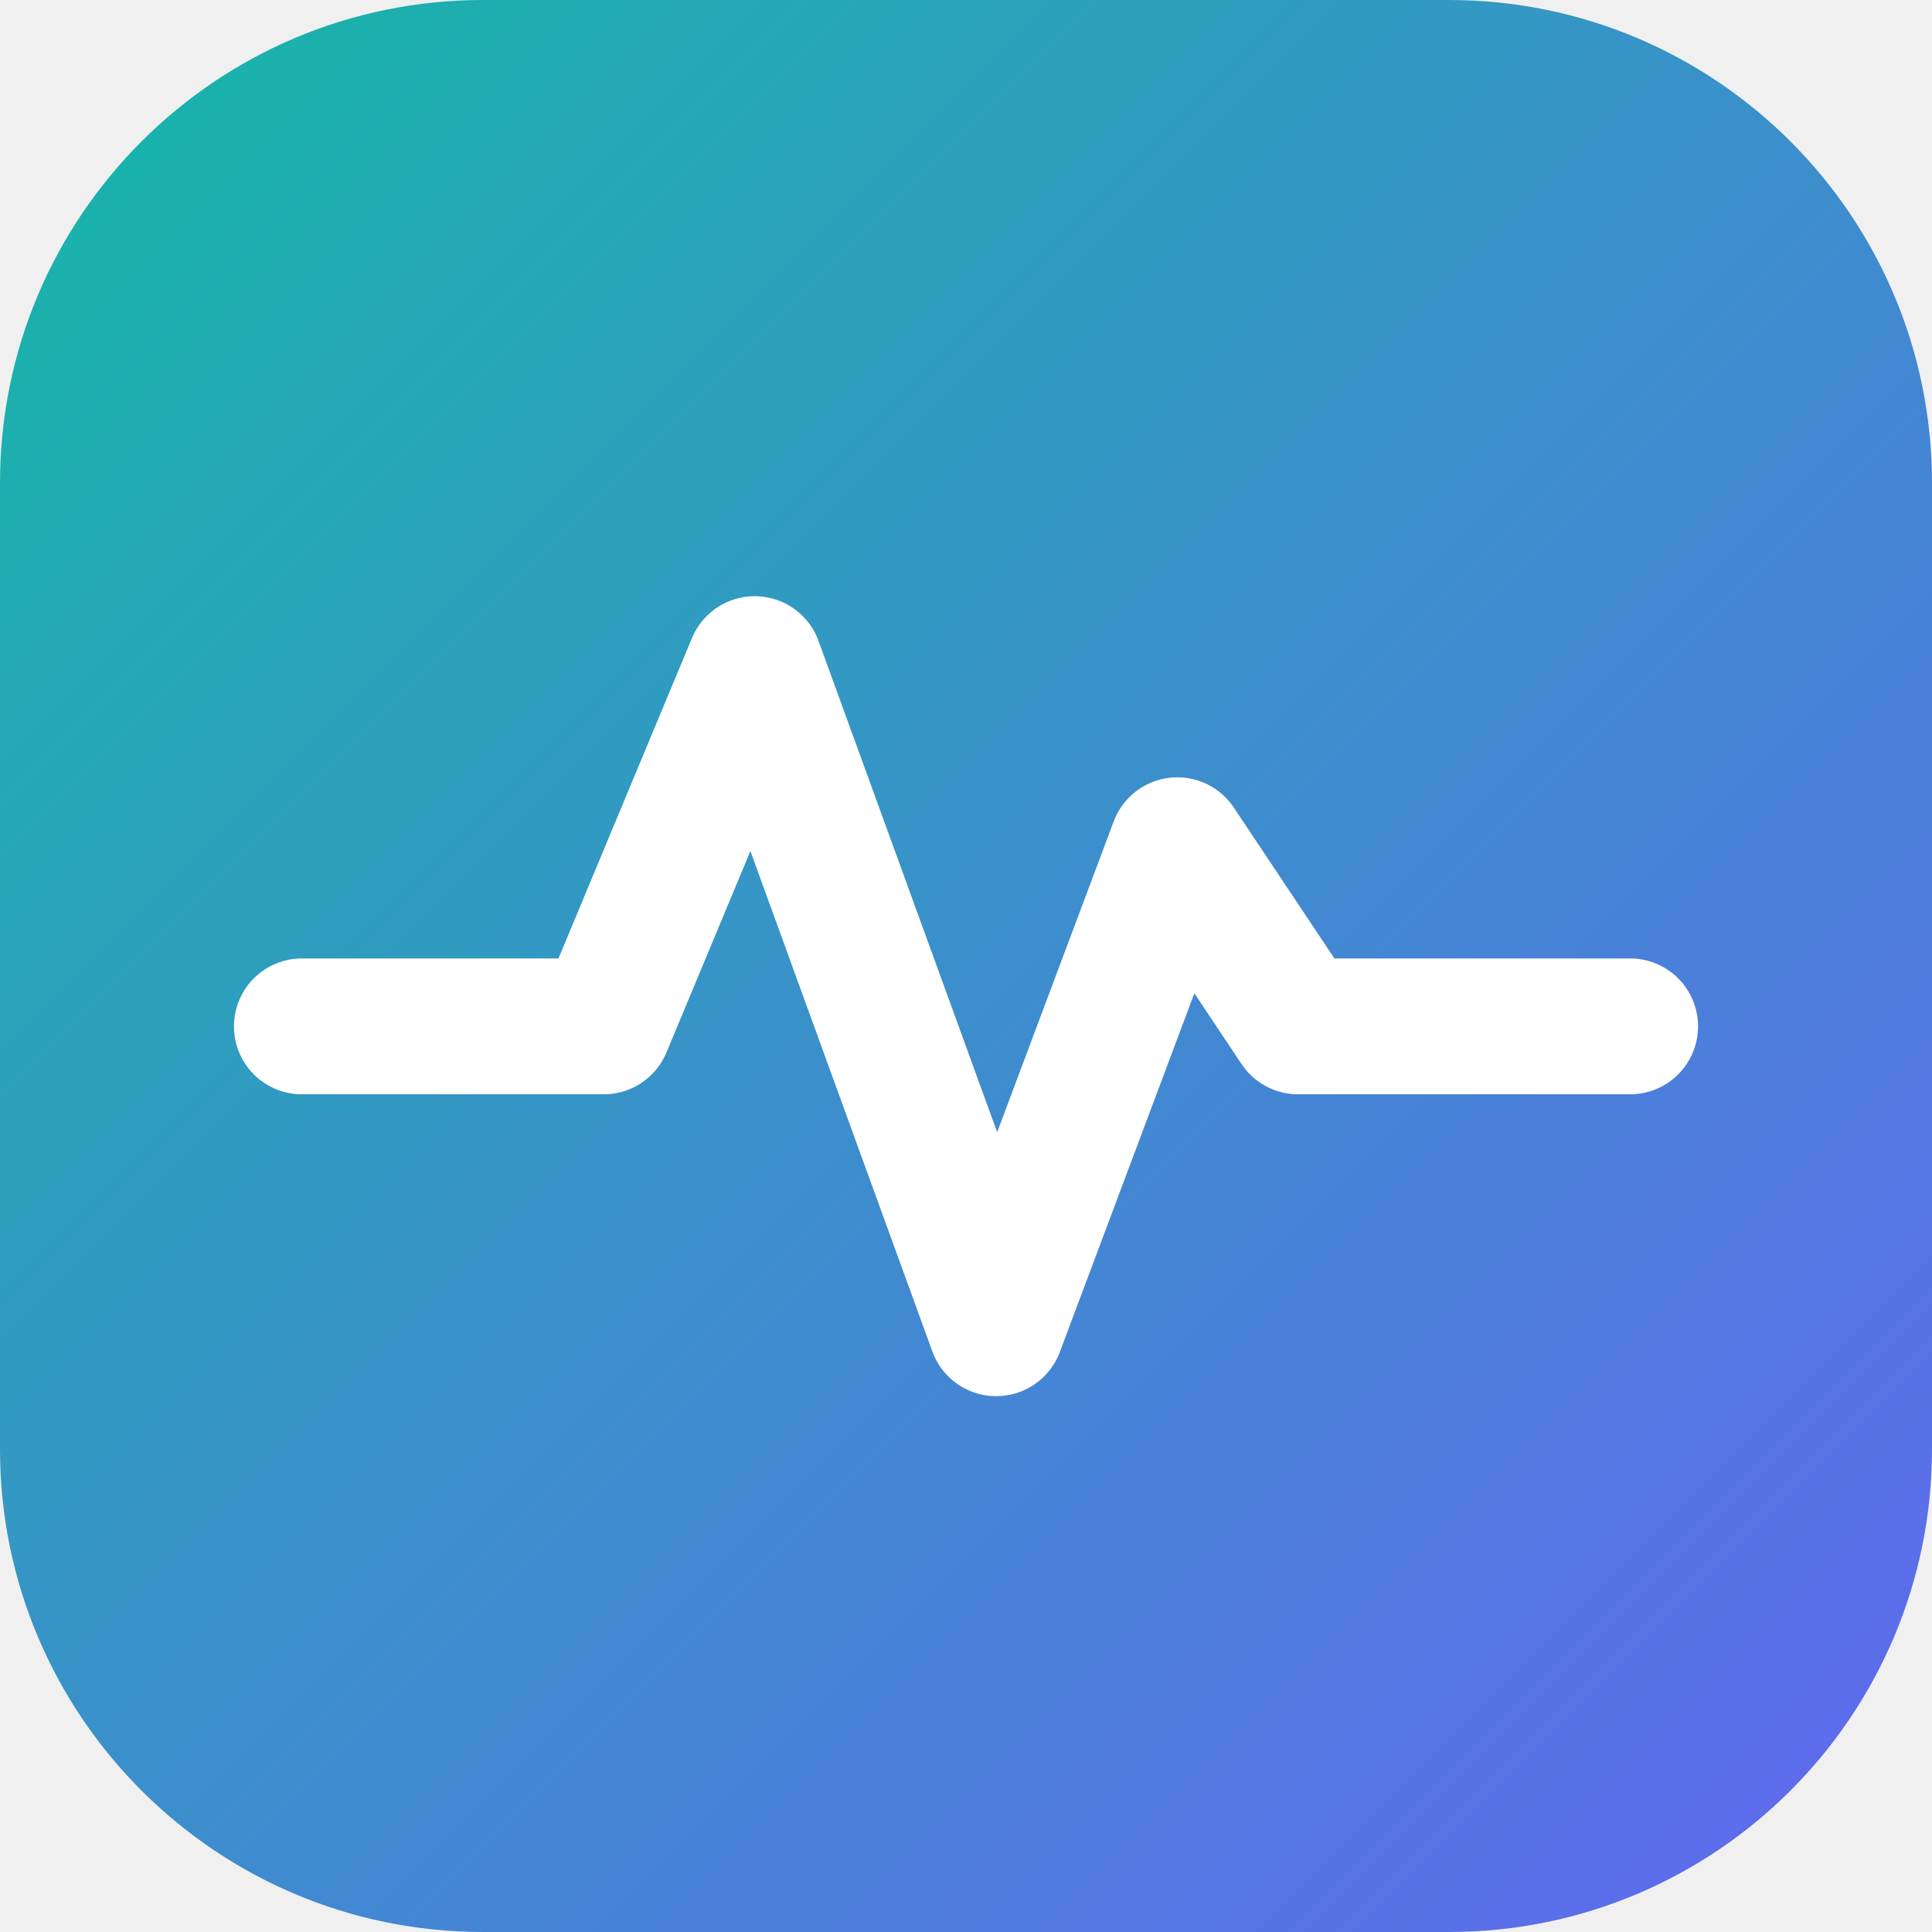
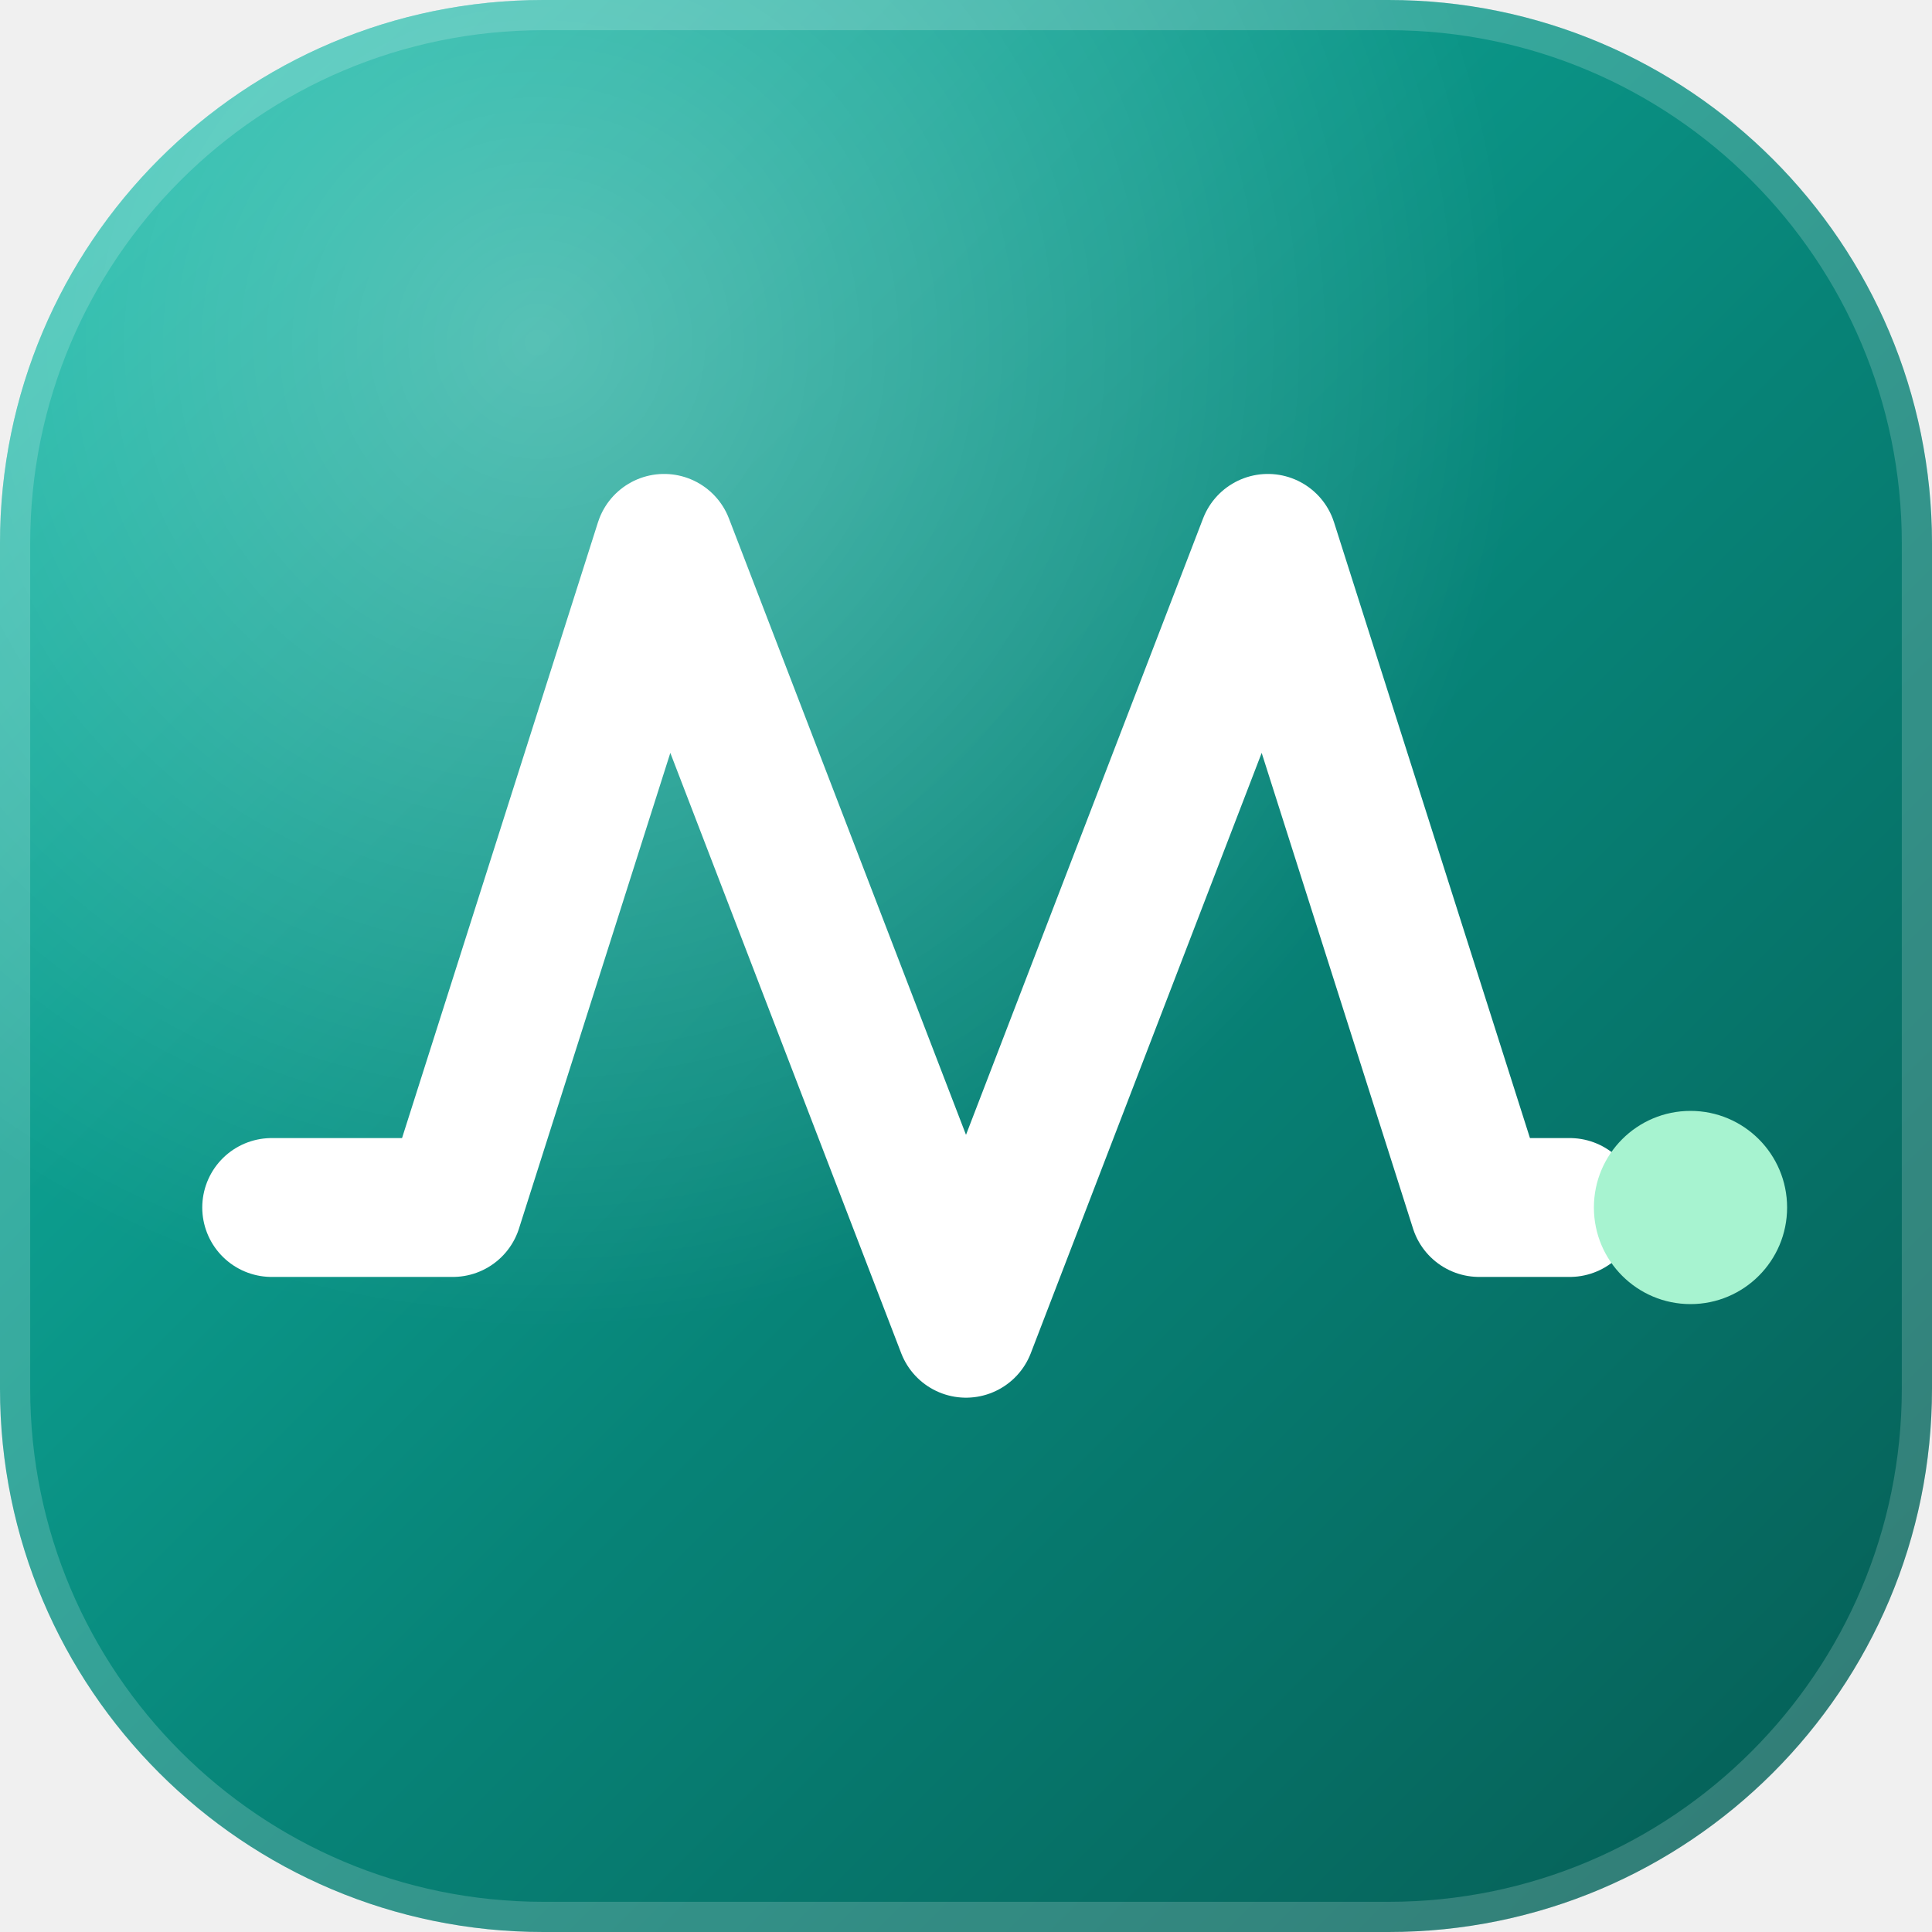
<svg xmlns="http://www.w3.org/2000/svg" viewBox="0 0 64 64">
  <defs>
    <linearGradient id="g" x1="0" y1="0" x2="1" y2="1">
-       <stop offset="0" stop-color="#14b8a6" />
-       <stop offset="1" stop-color="#6366f1" />
+       <stop offset="0" stop-color="#14bfac" />
+       <stop offset=".55" stop-color="#078377" />
+       <stop offset="1" stop-color="#055b53" />
    </linearGradient>
+     <radialGradient id="h" cx=".28" cy=".18" r=".78">
+       <stop offset="0" stop-color="#fff" stop-opacity=".3" />
+       <stop offset=".65" stop-color="#fff" stop-opacity="0" />
+     </radialGradient>
  </defs>
-   <rect width="64" height="64" rx="16" fill="url(#g)" />
-   <path d="M10 34h10l5-12 8 22 6-16 4 6h11" fill="none" stroke="#fff" stroke-width="4.5" stroke-linecap="round" stroke-linejoin="round" />
+   <rect width="64" height="64" rx="18" fill="url(#g)" />
+   <rect width="64" height="64" rx="18" fill="url(#h)" />
+   <rect x=".5" y=".5" width="63" height="63" rx="17.5" fill="none" stroke="#fff" stroke-opacity=".18" />
+   <path d="M9 40H15L22 18 32 44 42 18 49 40H52" fill="none" stroke="#fff" stroke-width="4.6" stroke-linecap="round" stroke-linejoin="round" />
+   <circle cx="56" cy="40" r="3.2" fill="#a7f3d0" />
</svg>
